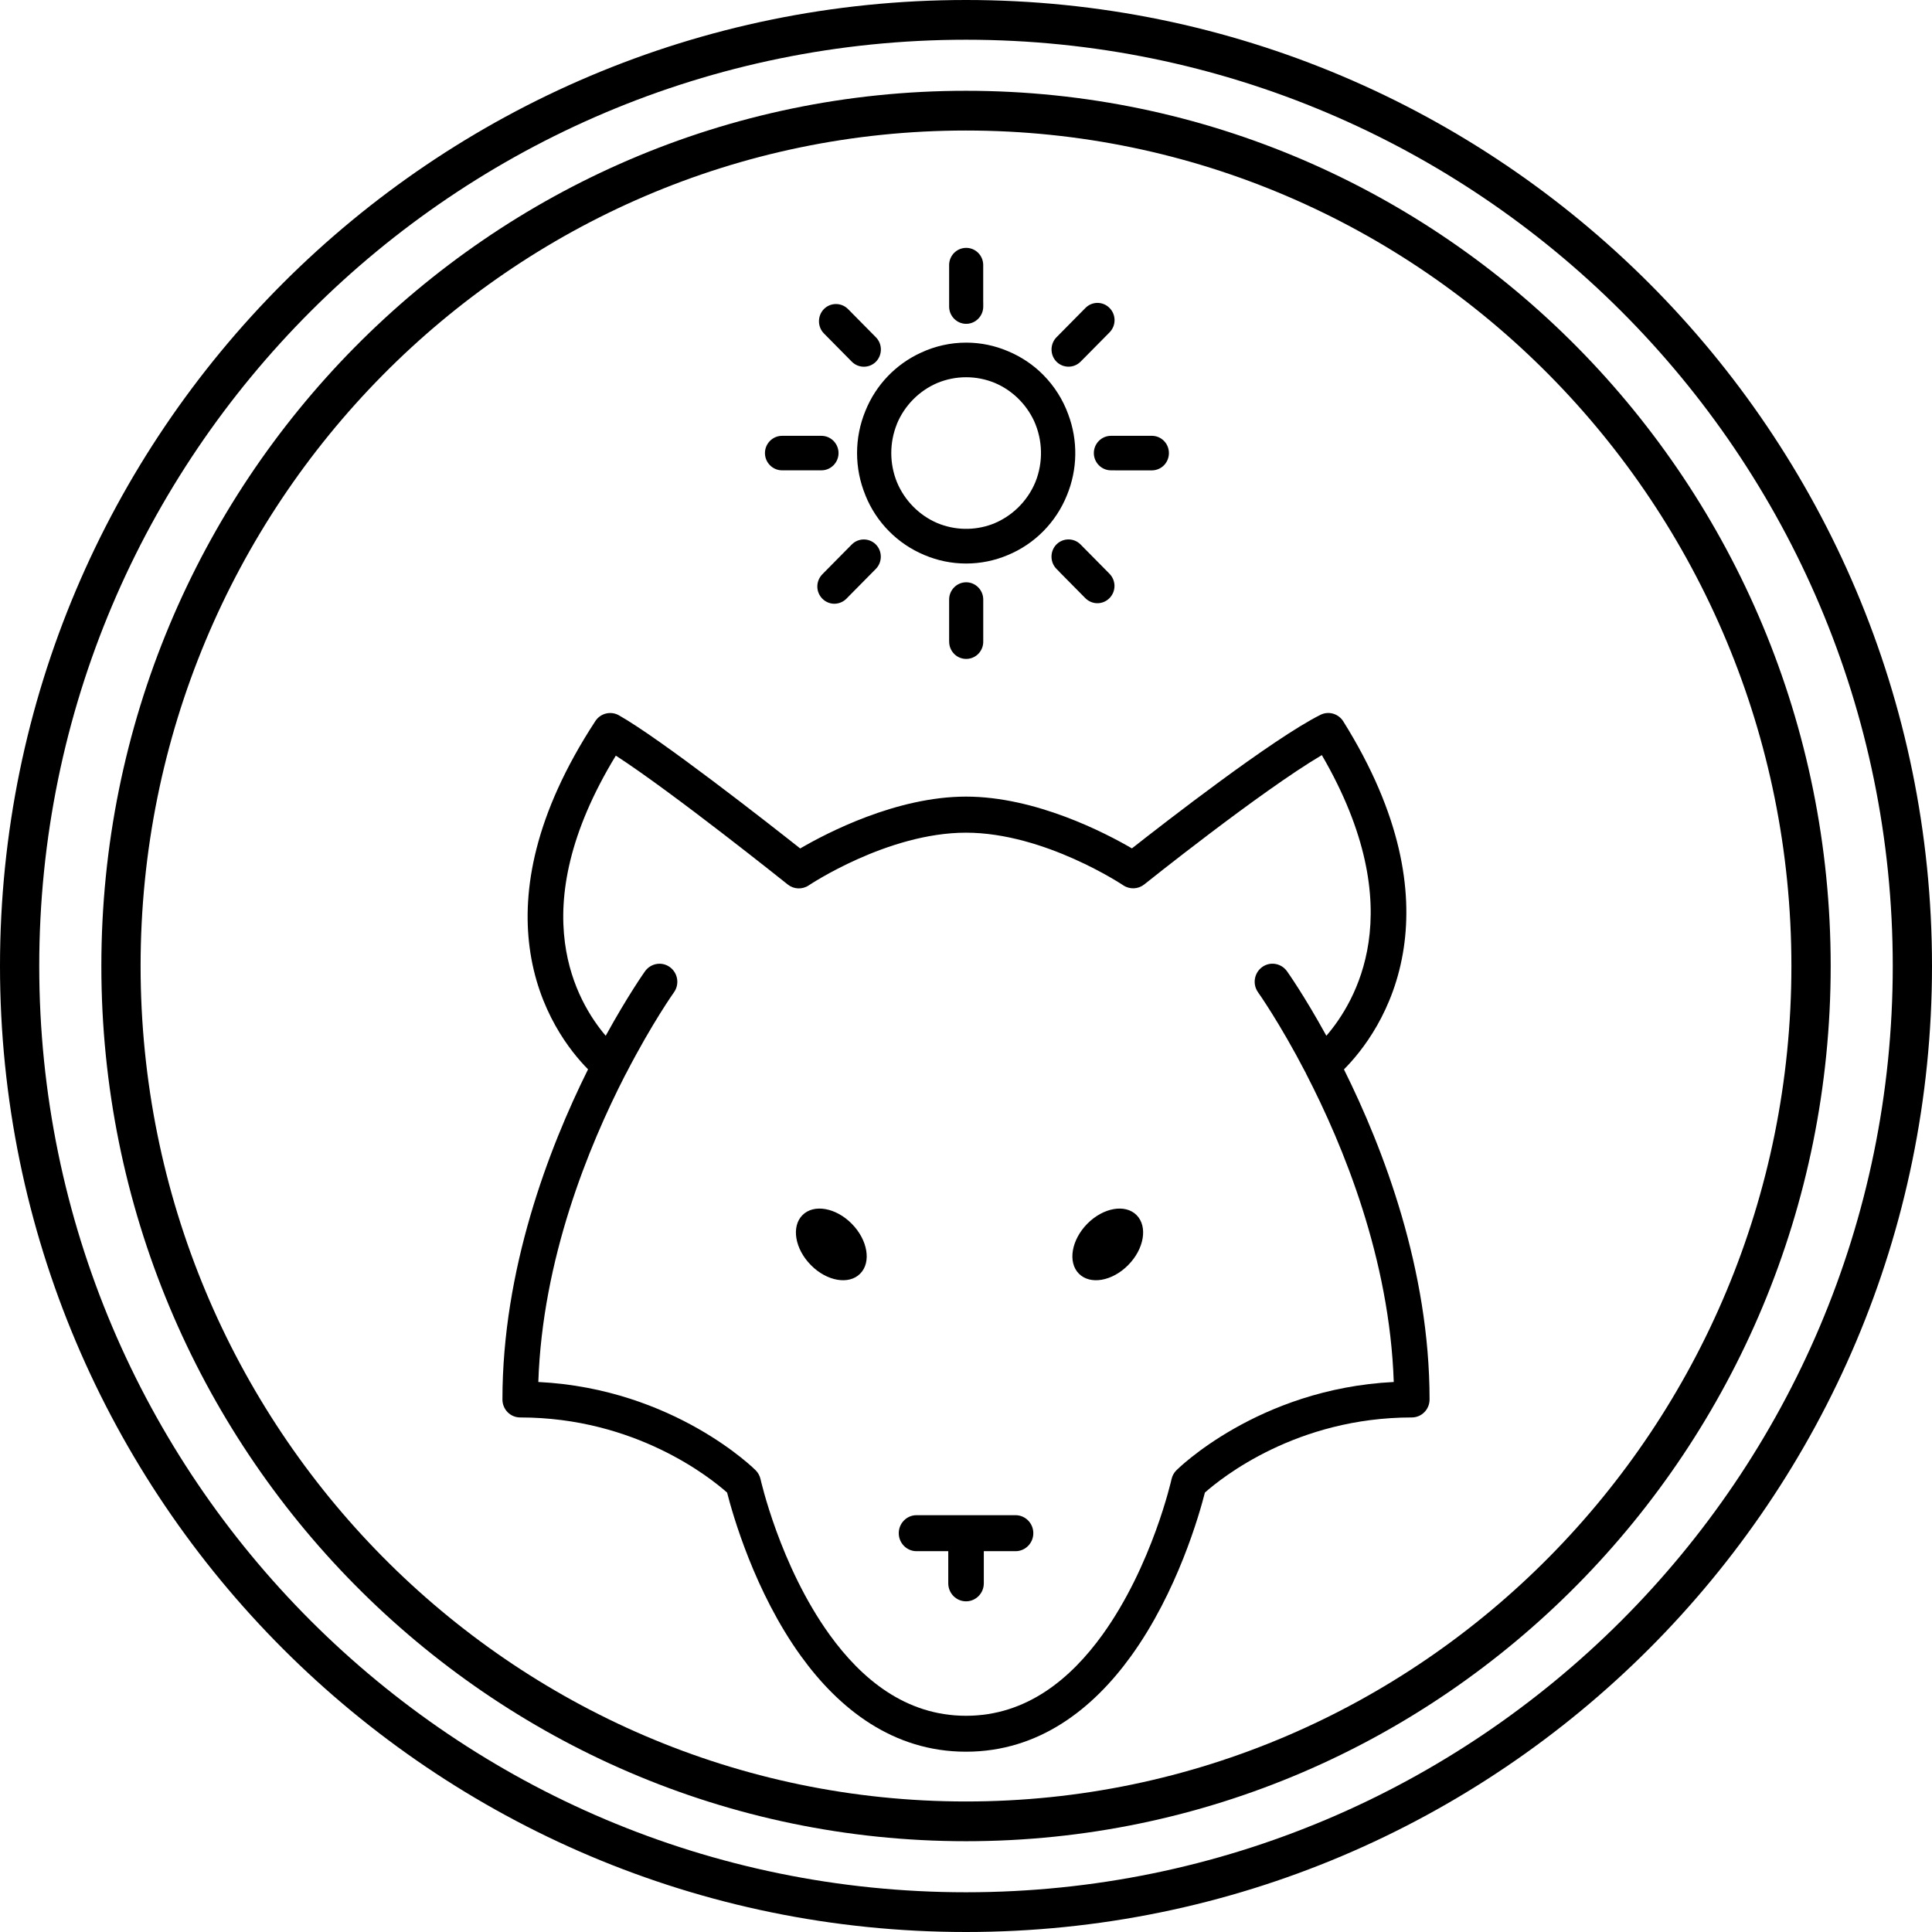
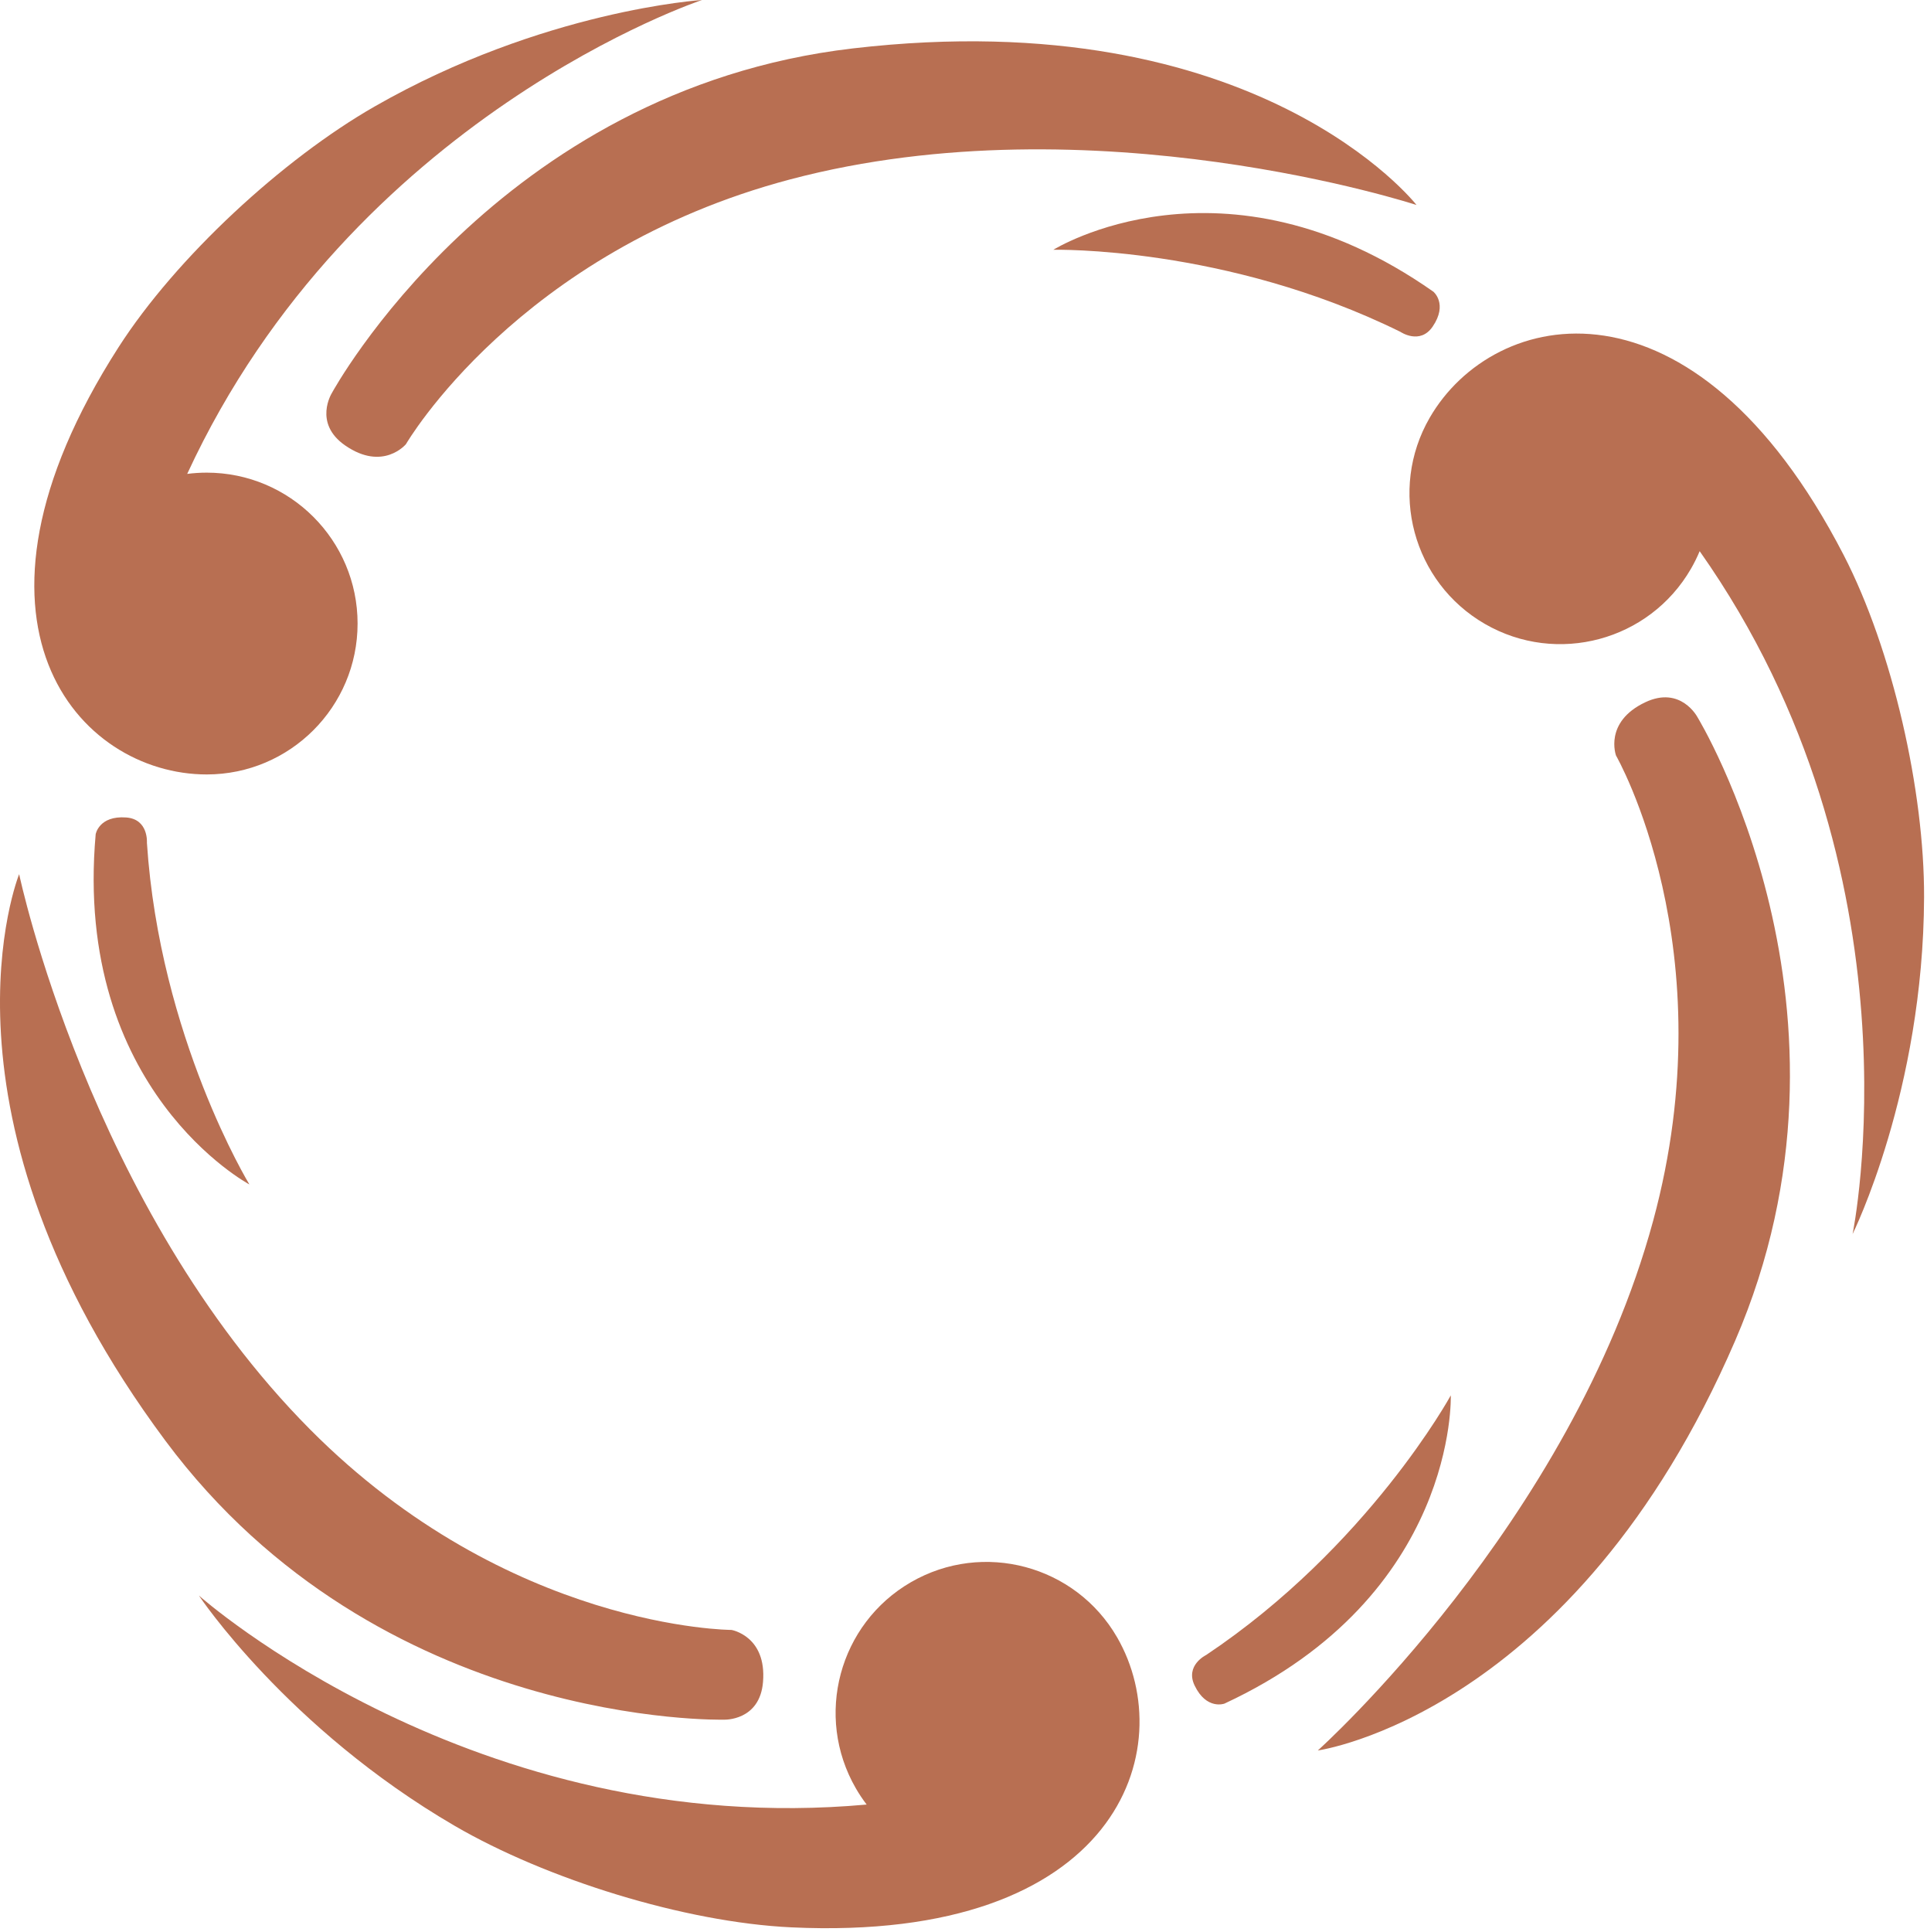
- <svg xmlns="http://www.w3.org/2000/svg" version="1.2" baseProfile="tiny-ps" viewBox="0 0 512 512" width="512" height="512">
-   <path fill="#000000" d="M256 0c141.31 0 256 114.73 256 256S397.31 512 256 512 0 397.27 0 256 114.69 0 256 0Zm0 10.53C120.47 10.53 10.4 120.5 10.4 256S120.47 501.47 256 501.47 501.6 391.5 501.6 256 391.53 10.53 256 10.53Z" />
-   <path fill="#000000" d="M256 24.06c126.47 0 229.15 103.93 229.15 231.94S382.47 487.94 256 487.94 26.86 384.01 26.86 256 129.53 24.06 256 24.06Zm0 10.53C135.27 34.59 37.26 133.8 37.26 256S135.28 477.41 256 477.41 474.74 378.2 474.74 256 376.73 34.59 256 34.59Z" />
-   <path fill="#000000" d="M155.85 283.39c-4.66-4.7-13.29-15.46-15.5-32.34-1.96-14.97 1.1-34.99 17.42-59.95a4.7 4.7 0 0 1 6.24-1.54c11.13 6.3 39.38 28.43 48.05 35.29 7.01-4.09 25.49-13.74 43.95-13.74s36.95 9.64 43.96 13.72c8.73-6.86 37.32-29.06 49.94-35.38 2.15-1.09 4.78-.35 6.08 1.73 15.59 24.95 18.24 44.97 16.03 59.95-2.49 16.86-11.2 27.59-15.86 32.27 10.54 21.18 22.69 53.12 22.69 87.47 0 2.64-2.1 4.77-4.71 4.77-30.56 0-50.43 16.01-54.83 19.91-1.44 5.66-7.27 26.31-19.57 43.33-10.07 13.94-24.37 25.34-43.74 25.34s-33.67-11.4-43.74-25.34c-12.3-17.02-18.13-37.66-19.57-43.33-4.4-3.9-24.26-19.91-54.83-19.91-2.61 0-4.71-2.12-4.71-4.77 0-34.37 12.17-66.32 22.69-87.49Zm190.13.84c-6.89-13.26-12.59-21.27-12.59-21.27a4.818 4.818 0 0 1 1.08-6.67c2.11-1.54 5.05-1.05 6.59 1.09 0 0 4.52 6.32 10.44 17.11 3.89-4.5 9.41-12.77 11.18-24.76 1.86-12.59-.45-29.11-12.38-49.62-16.21 9.57-47.07 34.28-47.07 34.28a4.701 4.701 0 0 1-5.53.24s-20.83-13.96-41.7-13.96-41.7 13.98-41.7 13.98a4.702 4.702 0 0 1-5.53-.24S178.29 210 163.2 200.25c-12.48 20.49-15.15 36.97-13.49 49.56 1.56 11.94 6.98 20.18 10.81 24.68 5.92-10.78 10.42-17.1 10.42-17.1 1.54-2.14 4.48-2.63 6.59-1.09a4.818 4.818 0 0 1 1.08 6.67s-5.79 8.13-12.72 21.56c-.05.11-.1.2-.17.29-9.83 19.16-21.97 48.92-23.06 81.42 36.13 1.79 57.6 23.4 57.6 23.4.64.65 1.09 1.46 1.29 2.35 0 0 5.09 22.93 18.34 41.28 8.36 11.57 20.04 21.43 36.12 21.43s27.76-9.86 36.12-21.43c13.24-18.35 18.34-41.28 18.34-41.28.2-.89.64-1.71 1.29-2.35 0 0 21.47-21.6 57.6-23.4-1.09-32.66-13.34-62.56-23.23-81.69-.04-.11-.09-.2-.13-.31Zm-57.83 40.07c4.23-4.28 10.09-5.3 13.07-2.27 2.99 3.03 1.99 8.95-2.24 13.23-4.23 4.29-10.08 5.3-13.07 2.27-2.99-3.02-1.98-8.95 2.24-13.23Zm-62.43 0c4.24 4.28 5.24 10.22 2.24 13.23-2.98 3.03-8.85 2.02-13.07-2.27-4.23-4.28-5.24-10.2-2.24-13.23 2.99-3.03 8.85-2.01 13.07 2.27Zm43.41 77.24c2.6 0 4.71 2.14 4.71 4.77s-2.11 4.77-4.71 4.77h-8.41v8.52c0 2.63-2.11 4.77-4.71 4.77s-4.71-2.14-4.71-4.77v-8.52h-8.41c-2.6 0-4.71-2.14-4.71-4.77s2.11-4.77 4.71-4.77h26.25Zm-44.4-243.31-.32.33a4.55 4.55 0 0 1-3.29 1.44c-2.48 0-4.52-2.06-4.52-4.57 0-1.25.51-2.45 1.41-3.32l.33-.34 6.59-6.67h.01c.05-.07.11-.12.16-.17l.63-.64a4.5 4.5 0 0 1 6.36-.02l.02.02c1.75 1.77 1.75 4.69 0 6.47l-.63.64c-.05.06-.11.11-.16.16l-6.6 6.68Zm35.84-78.09v1.11c0 2.51-2.04 4.57-4.52 4.57s-4.52-2.06-4.52-4.57V70.09a4.6 4.6 0 0 1 1.32-3.07c1.75-1.76 4.6-1.78 6.36-.03l.03.03c.83.84 1.3 1.96 1.32 3.14v9.98Zm26.56 14.93-.77.78a4.5 4.5 0 0 1-6.36.02l-.02-.02c-1.75-1.77-1.75-4.69 0-6.47l.77-.78 6.62-6.7.35-.35.05-.05c.83-.79 1.93-1.23 3.08-1.23 2.48 0 4.52 2.06 4.52 4.57 0 1.18-.45 2.31-1.26 3.17l-.35.36-6.62 6.7Zm-6.39 56.46-.77-.78c-1.75-1.77-1.75-4.69 0-6.47a4.5 4.5 0 0 1 6.36-.02l.02.02.77.78 6.62 6.7.35.36c.81.86 1.26 1.99 1.26 3.17 0 2.51-2.04 4.57-4.52 4.57-1.17 0-2.29-.46-3.13-1.27l-.35-.35-6.62-6.7Zm-29.21 18.41v-11.06c0-2.51 2.04-4.57 4.52-4.57s4.52 2.06 4.52 4.57V169.92c.04 1.26-.44 2.47-1.32 3.37-1.75 1.76-4.6 1.78-6.36.03l-.03-.03a4.6 4.6 0 0 1-1.32-3.35Zm43.96-45.3h-1.09c-2.48 0-4.52-2.06-4.52-4.57s2.04-4.57 4.52-4.57h11.02c1.15.04 2.23.52 3.04 1.34 1.75 1.77 1.75 4.69 0 6.47-.82.83-1.93 1.31-3.1 1.34h-9.86Zm-66.13 6.64a29.306 29.306 0 0 1 0-22.43 28.74 28.74 0 0 1 14.69-15.38c3.76-1.76 7.85-2.67 12-2.67 3.91 0 7.64.81 11.05 2.26 3.52 1.46 6.72 3.6 9.39 6.31 2.94 2.97 5.2 6.55 6.62 10.48a29.21 29.21 0 0 1-.36 21.39c-1.43 3.56-3.56 6.8-6.26 9.53a28.492 28.492 0 0 1-9.41 6.33 28.294 28.294 0 0 1-11.04 2.24c-3.91 0-7.64-.8-11.06-2.25a28.782 28.782 0 0 1-15.63-15.81Zm8.33-18.91a20.583 20.583 0 0 0 0 15.39c2.03 4.89 5.92 8.83 10.75 10.88a19.88 19.88 0 0 0 14.4.31c5.2-1.95 9.41-6.04 11.55-11.2a20.645 20.645 0 0 0-.35-16.19c-2.11-4.52-5.83-8.15-10.4-10.08a19.937 19.937 0 0 0-15.21 0c-4.83 2.05-8.73 5.99-10.75 10.88Zm-15.47 7.7c0 2.51-2.04 4.57-4.52 4.57h-10.46c-2.48 0-4.52-2.06-4.52-4.57s2.04-4.57 4.52-4.57h10.46c2.48 0 4.52 2.06 4.52 4.57Zm3.52-24.22-7.39-7.48c-1.75-1.77-1.75-4.69 0-6.47a4.5 4.5 0 0 1 6.36-.02l.02.02 7.4 7.49c1.75 1.77 1.75 4.69 0 6.47a4.5 4.5 0 0 1-6.36.02l-.02-.02Z" />
+ <svg xmlns="http://www.w3.org/2000/svg" xml:space="preserve" fill-rule="evenodd" stroke-linejoin="round" stroke-miterlimit="2" clip-rule="evenodd" viewBox="0 0 396 397">
+   <path fill="#b86f52" d="M19.664 171.425s.655-3.856 6.266-3.446c4.634.339 4.265 5.2 4.265 5.2 2.633 39.979 21.063 70.21 21.063 70.21s-36.274-19.308-31.594-71.964M68.22 80.74s-3.914 6.2 2.715 10.79c7.799 5.401 12.497-.26 12.497-.26s22.94-39.58 78.984-54.41c62.286-16.482 128.715 5.265 128.715 5.265S258.531.245 175.288 9.946C102.037 18.483 68.22 80.74 68.22 80.74" />
+   <path fill="#b86f52" d="M38.474 97.38q1.968-.257 4.01-.258c17.114 0 31.008 13.895 31.008 31.009s-13.894 31.008-31.008 31.008c-26.309 0-54.461-31.126-18.138-87.76 11.882-18.52 33.8-38.704 52.655-49.5C111.64 2.049 144.285 0 144.285 0S72.508 23.758 38.475 97.379M251.649 350.072s-3.667 1.36-6.117-3.703c-2.023-4.183 2.371-6.294 2.371-6.294 33.306-22.27 50.271-53.345 50.271-53.345s1.417 41.068-46.525 63.342M148.832 353.369s7.327.29 7.988-7.747c.778-9.454-6.474-10.693-6.474-10.693s-45.748-.076-86.614-41.197C18.316 248.032 3.935 179.63 3.935 179.63s-19.97 49.173 30.054 116.413c44.02 59.168 114.843 57.327 114.843 57.327" />
+   <path fill="#b86f52" d="M178.118 370.81a31 31 0 0 1-2.227-3.343c-8.558-14.822-3.471-33.802 11.35-42.359s33.801-3.471 42.358 11.35c13.155 22.784.275 62.728-66.934 59.588-21.979-1.03-50.418-9.92-69.196-20.85-34.491-20.082-52.588-47.33-52.588-47.33s56.463 50.281 137.237 42.945M294.606 59.948s3.011 2.495-.149 7.15c-2.61 3.843-6.637 1.092-6.637 1.092-35.938-17.708-71.333-16.863-71.333-16.863s34.858-21.76 78.119 8.62M348.86 147.345s-3.414-6.49-10.704-3.044c-8.576 4.053-6.023 10.952-6.023 10.952s22.808 39.658 7.63 95.608c-16.87 62.183-68.919 108.838-68.919 108.838s52.57-7.292 85.79-84.234c29.232-67.706-7.775-128.12-7.775-128.12" />
+   <path fill="#b86f52" d="M349.324 113.259a31 31 0 0 1-1.782 3.6c-8.557 14.823-27.537 19.908-42.358 11.35-14.822-8.556-19.907-27.536-11.35-42.358 13.154-22.784 54.186-31.601 85.071 28.173 10.098 19.55 16.62 48.623 16.541 70.35-.145 39.912-14.694 69.209-14.694 69.209s15.313-74.04-31.428-140.324" />
</svg>
